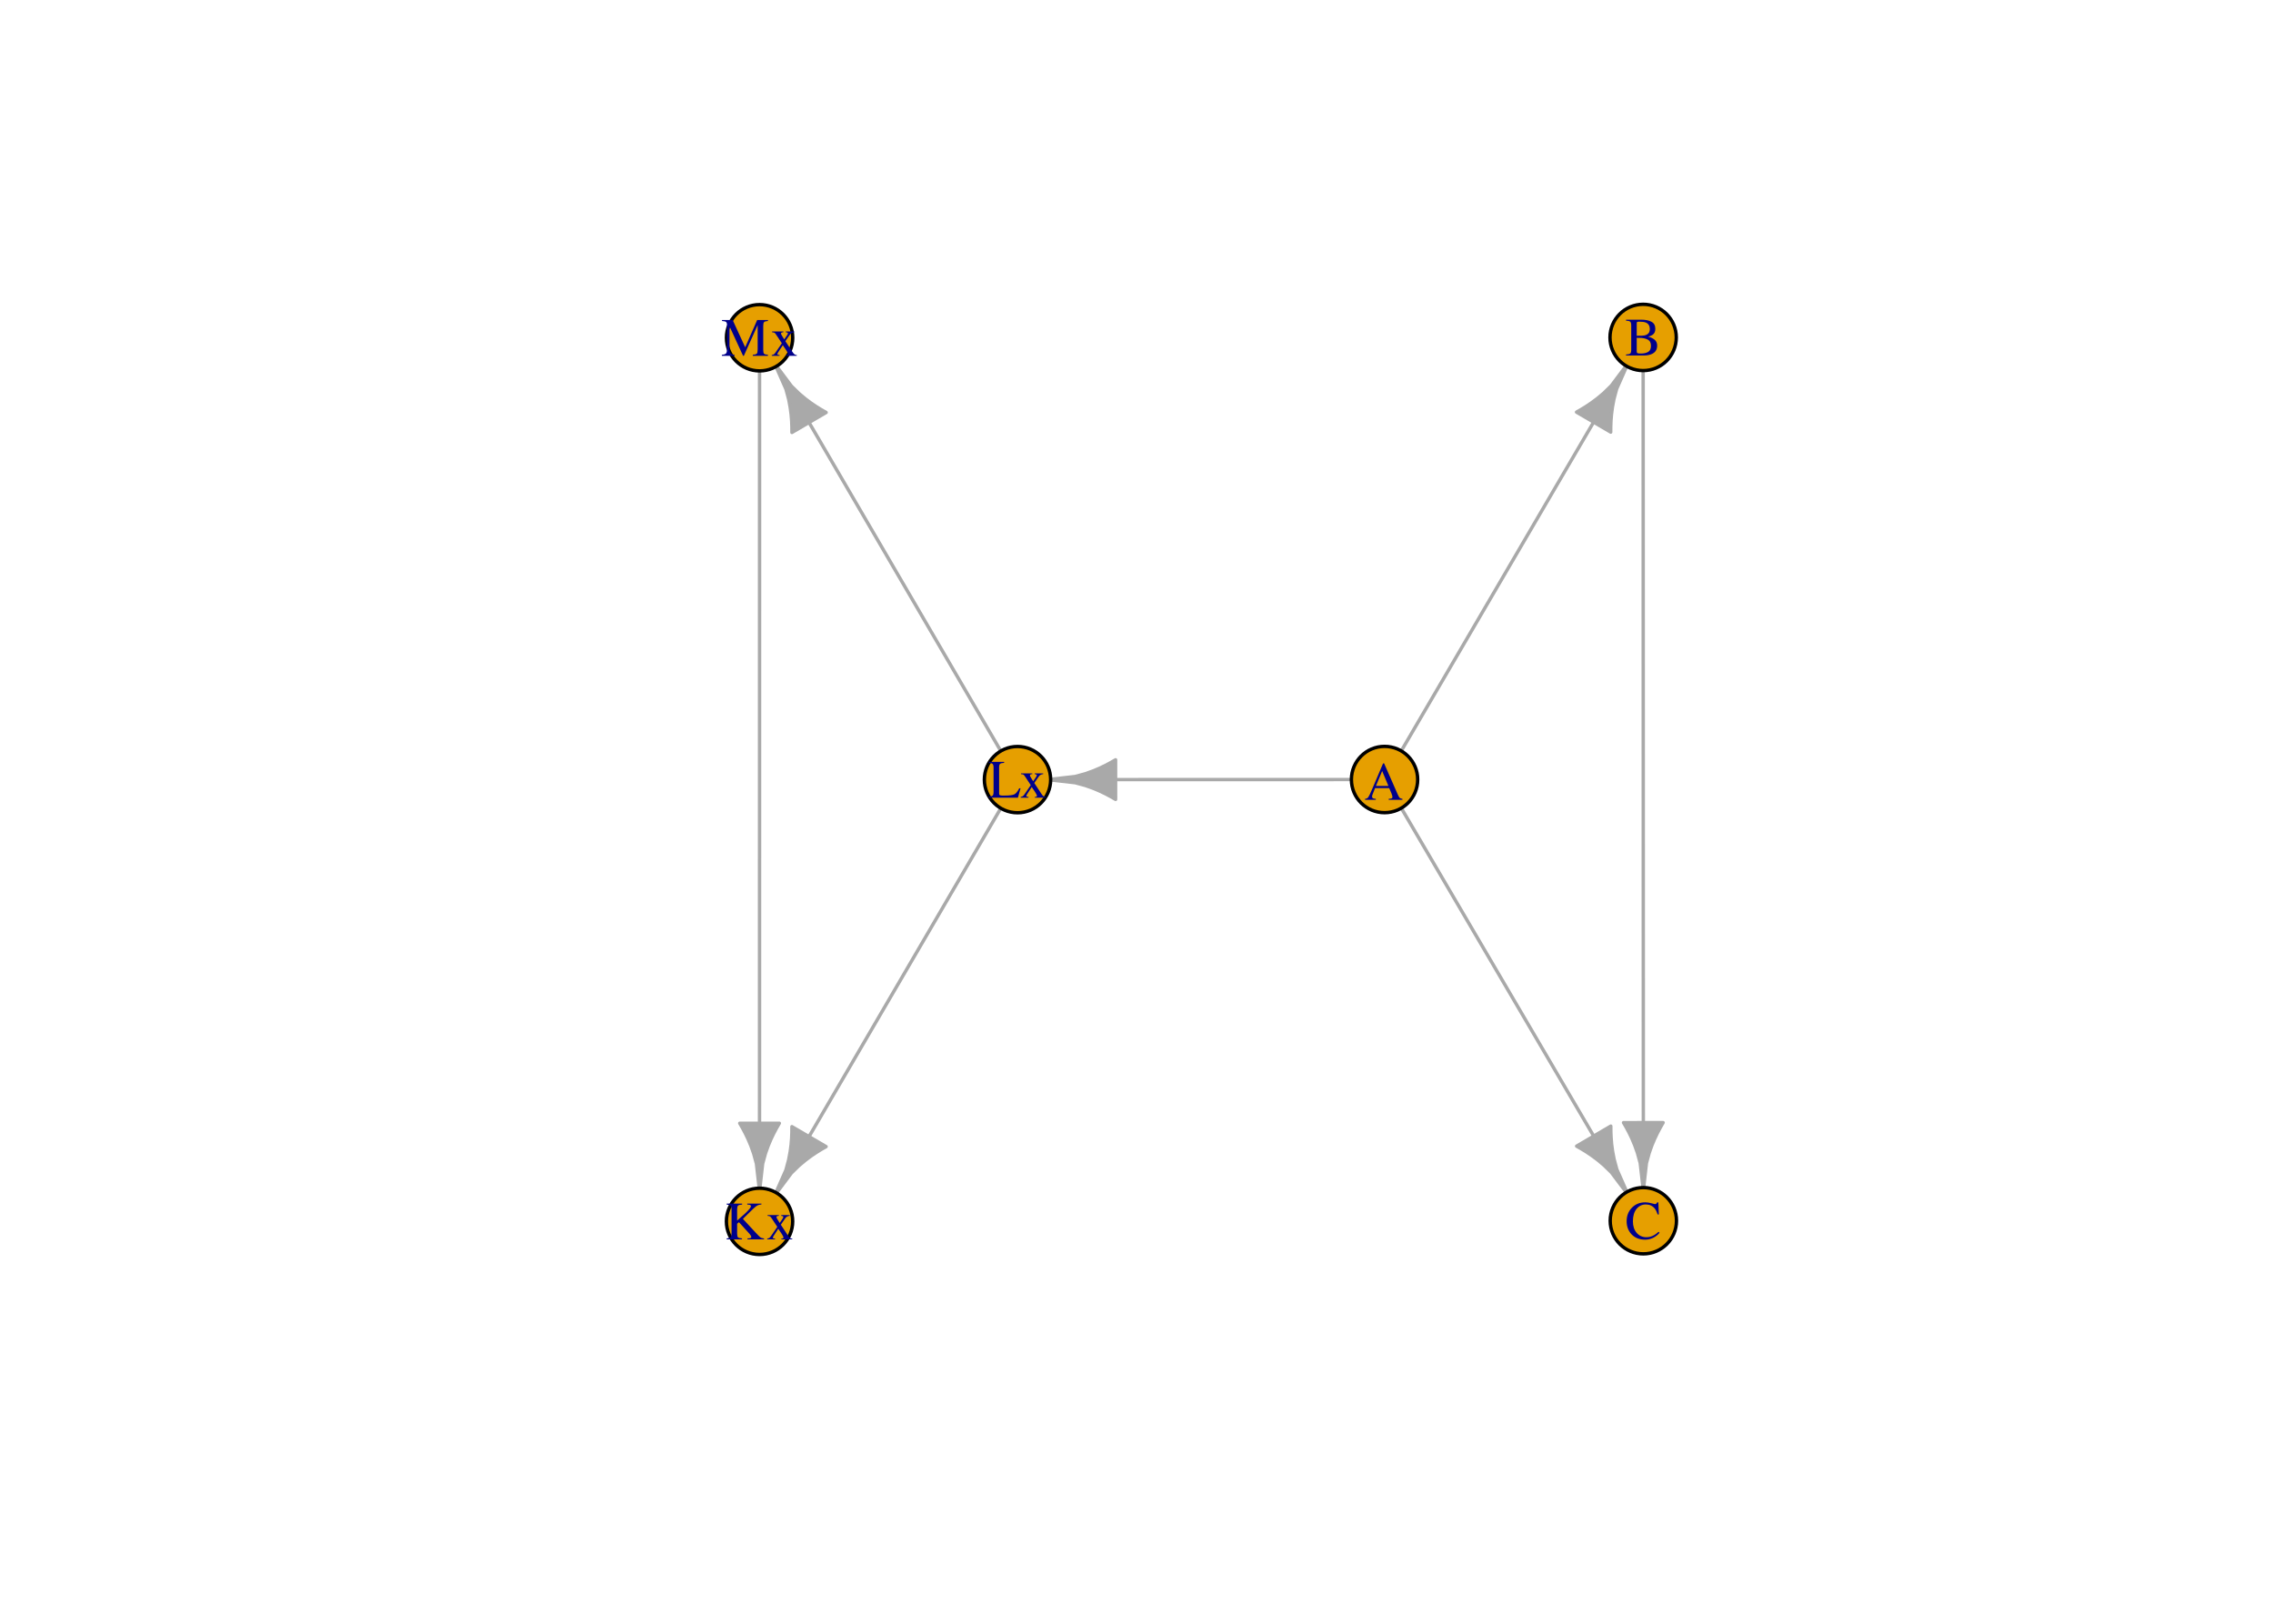
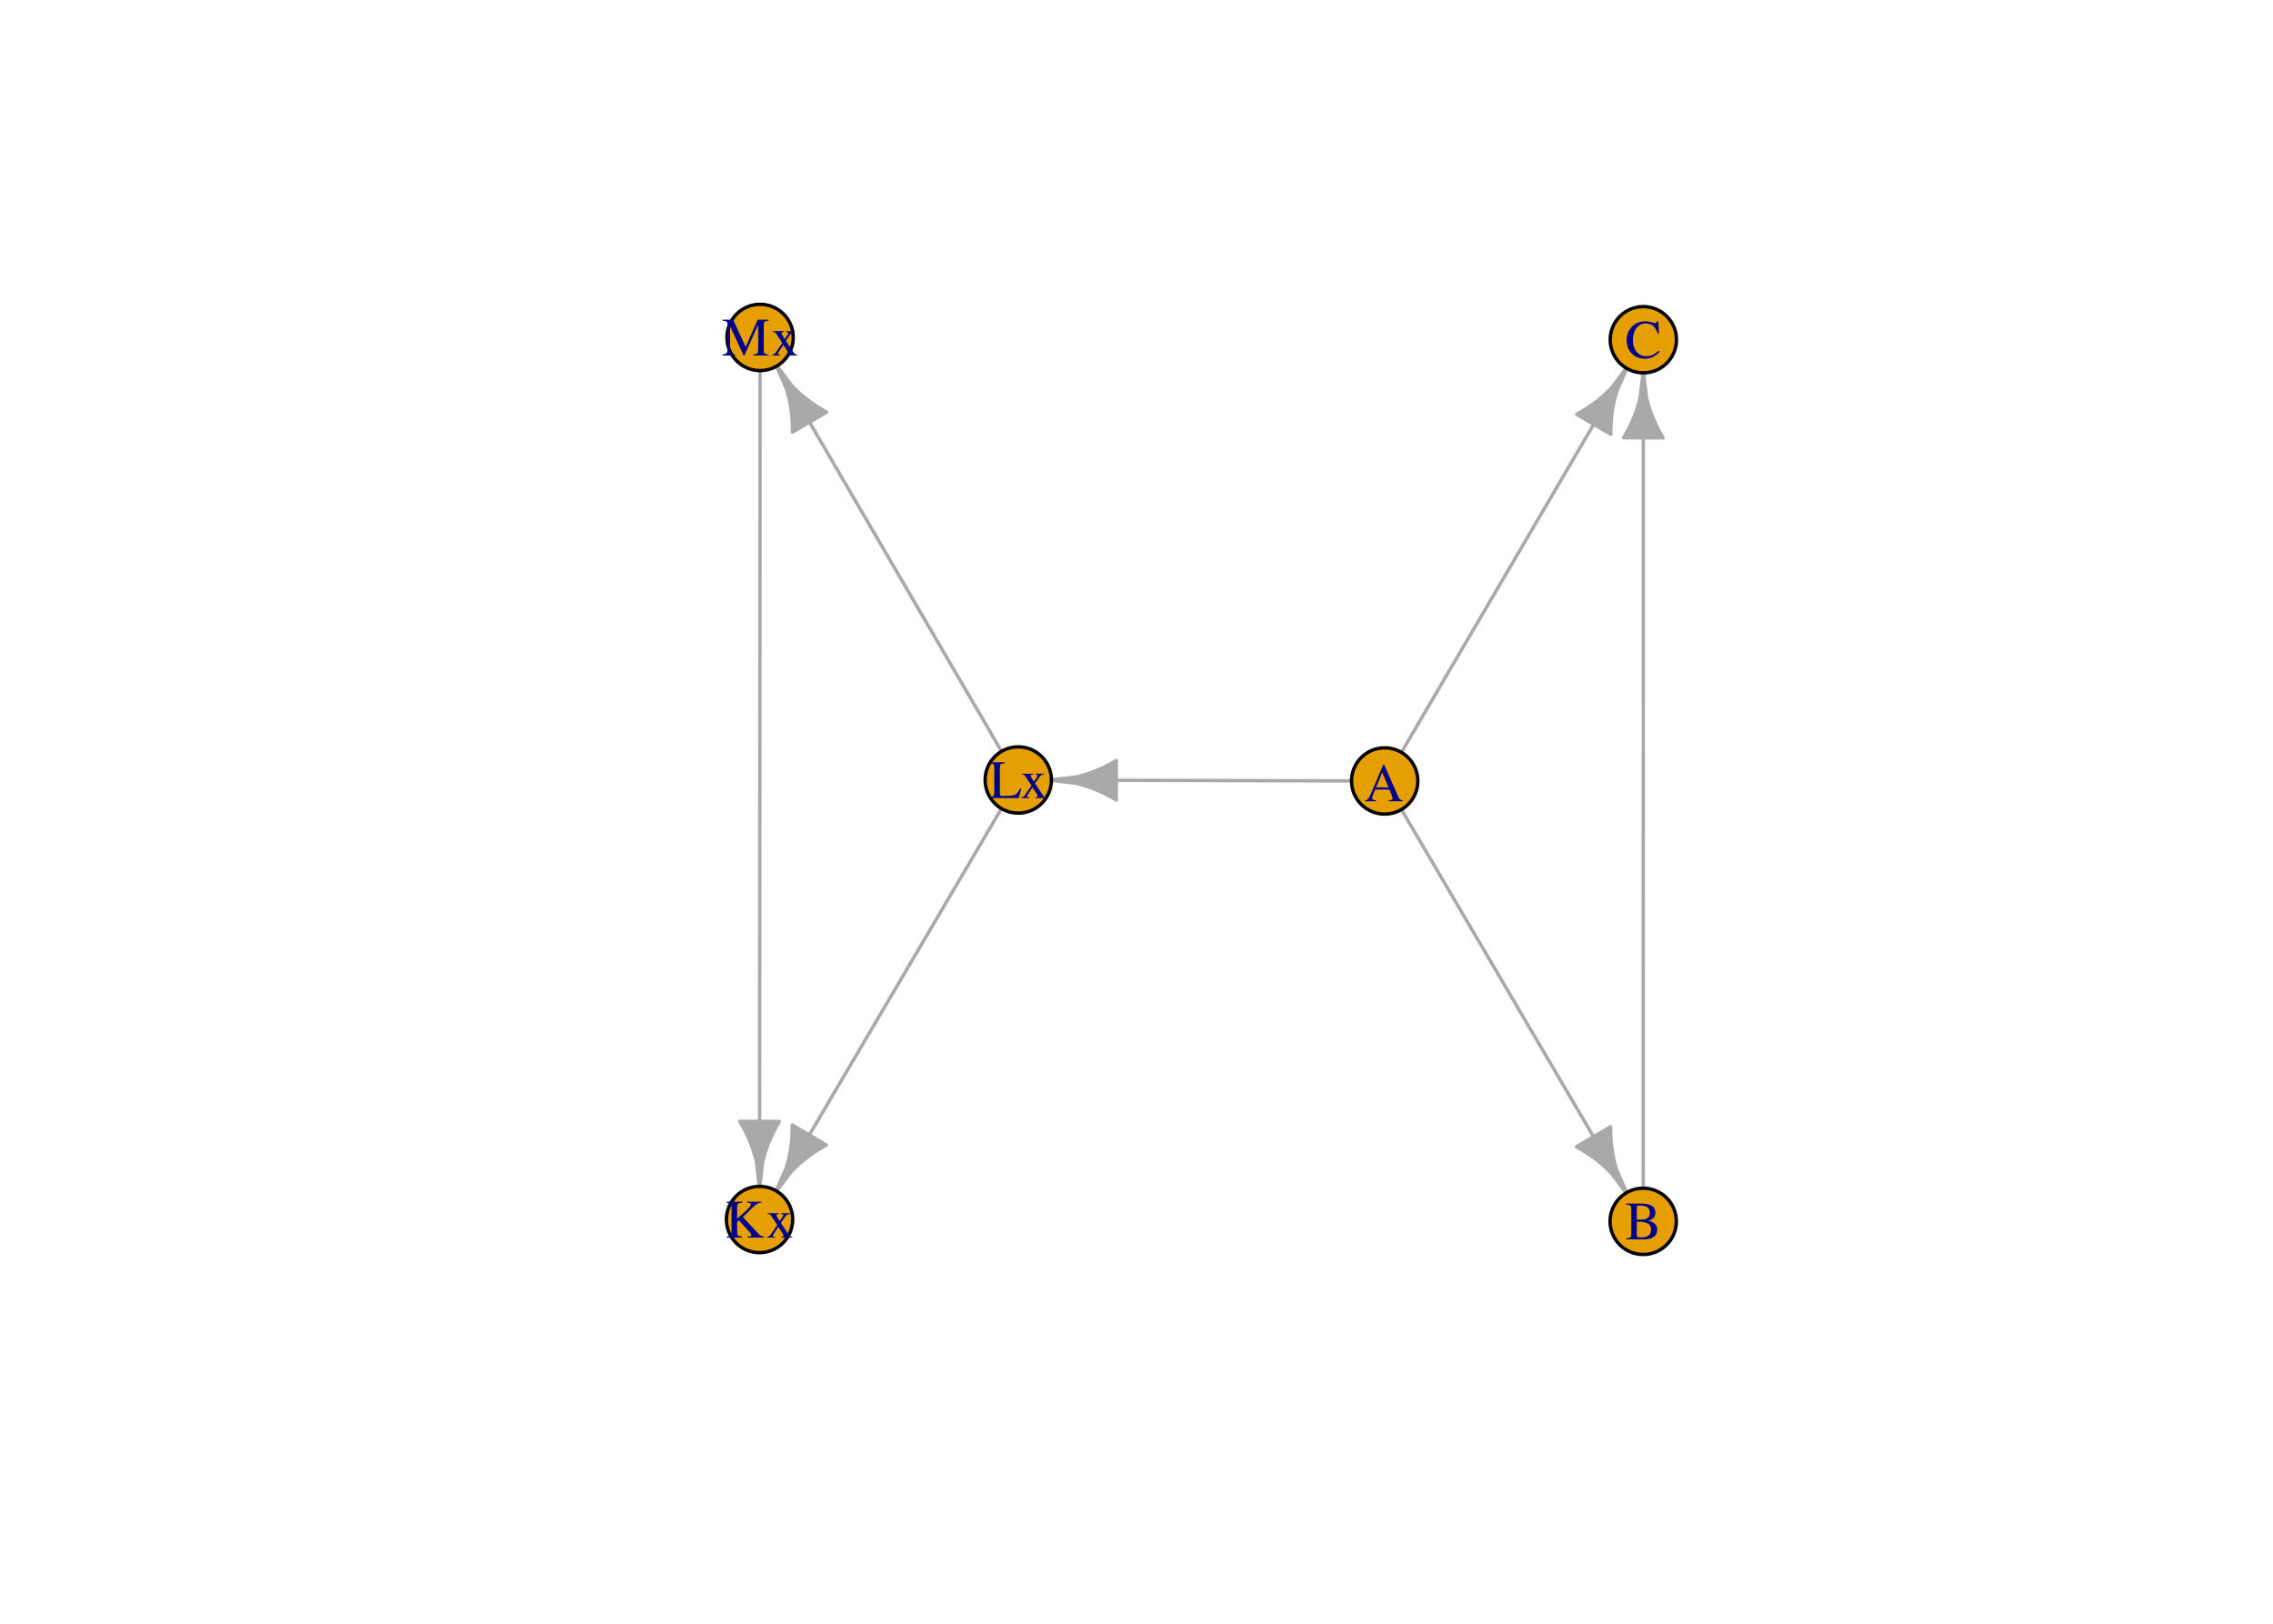
<svg xmlns="http://www.w3.org/2000/svg" xmlns:xlink="http://www.w3.org/1999/xlink" width="504pt" height="360pt" viewBox="0 0 504 360">
  <defs>
    <g>
      <g id="glyph-0-0">
        <path d="M 0.188 0 L 0.188 -7.938 L 8.391 -7.938 L 8.391 0 Z M 7.312 -1.078 L 7.312 -6.859 L 1.266 -6.859 L 1.266 -1.078 Z M 7.312 -1.078 " />
      </g>
      <g id="glyph-0-1">
        <path d="M 5.359 -3.078 L 3.969 -6.391 L 2.594 -3.078 Z M 0.172 0 L 0.172 -0.219 C 0.484 -0.25 0.719 -0.363 0.875 -0.562 C 1.031 -0.77 1.297 -1.312 1.672 -2.188 L 4.172 -8.078 L 4.406 -8.078 L 7.391 -1.281 C 7.586 -0.82 7.742 -0.539 7.859 -0.438 C 7.984 -0.332 8.188 -0.258 8.469 -0.219 L 8.469 0 L 5.422 0 L 5.422 -0.219 C 5.766 -0.25 5.988 -0.285 6.094 -0.328 C 6.195 -0.379 6.25 -0.488 6.25 -0.656 C 6.25 -0.719 6.227 -0.82 6.188 -0.969 C 6.145 -1.125 6.094 -1.281 6.031 -1.438 L 5.531 -2.594 L 2.391 -2.594 C 2.078 -1.812 1.891 -1.332 1.828 -1.156 C 1.766 -0.977 1.734 -0.844 1.734 -0.75 C 1.734 -0.539 1.816 -0.398 1.984 -0.328 C 2.086 -0.273 2.281 -0.238 2.562 -0.219 L 2.562 0 Z M 4.281 -8.078 Z M 4.281 -8.078 " />
      </g>
      <g id="glyph-0-2">
        <path d="M 3.562 -0.438 C 4.176 -0.438 4.691 -0.555 5.109 -0.797 C 5.523 -1.035 5.734 -1.488 5.734 -2.156 C 5.734 -2.832 5.488 -3.289 5 -3.531 C 4.52 -3.781 3.906 -3.906 3.156 -3.906 C 2.969 -3.906 2.848 -3.906 2.797 -3.906 C 2.754 -3.906 2.68 -3.91 2.578 -3.922 L 2.578 -0.922 C 2.578 -0.711 2.633 -0.578 2.75 -0.516 C 2.875 -0.461 3.145 -0.438 3.562 -0.438 Z M 0.203 -0.219 C 0.691 -0.25 1.004 -0.32 1.141 -0.438 C 1.285 -0.562 1.359 -0.848 1.359 -1.297 L 1.359 -6.641 C 1.359 -7.078 1.285 -7.359 1.141 -7.484 C 1.004 -7.617 0.691 -7.695 0.203 -7.719 L 0.203 -7.938 L 3.562 -7.938 C 4.531 -7.938 5.297 -7.781 5.859 -7.469 C 6.422 -7.164 6.703 -6.641 6.703 -5.891 C 6.703 -5.316 6.504 -4.883 6.109 -4.594 C 5.891 -4.426 5.555 -4.285 5.109 -4.172 C 5.66 -4.047 6.129 -3.828 6.516 -3.516 C 6.91 -3.203 7.109 -2.766 7.109 -2.203 C 7.109 -1.266 6.676 -0.625 5.812 -0.281 C 5.352 -0.094 4.789 0 4.125 0 L 0.203 0 Z M 3.719 -4.391 C 4.125 -4.398 4.457 -4.461 4.719 -4.578 C 5.227 -4.816 5.484 -5.238 5.484 -5.844 C 5.484 -6.562 5.191 -7.047 4.609 -7.297 C 4.285 -7.43 3.789 -7.5 3.125 -7.5 C 2.875 -7.5 2.719 -7.473 2.656 -7.422 C 2.602 -7.379 2.578 -7.266 2.578 -7.078 L 2.578 -4.375 Z M 3.719 -4.391 " />
      </g>
      <g id="glyph-0-3">
        <path d="M 4.438 -8.078 C 4.875 -8.078 5.32 -8.008 5.781 -7.875 C 6.238 -7.75 6.492 -7.688 6.547 -7.688 C 6.66 -7.688 6.766 -7.719 6.859 -7.781 C 6.961 -7.844 7.035 -7.941 7.078 -8.078 L 7.328 -8.078 L 7.438 -5.391 L 7.172 -5.391 C 7.004 -5.922 6.797 -6.352 6.547 -6.688 C 6.047 -7.301 5.379 -7.609 4.547 -7.609 C 3.711 -7.609 3.023 -7.273 2.484 -6.609 C 1.953 -5.941 1.688 -5.031 1.688 -3.875 C 1.688 -2.801 1.969 -1.941 2.531 -1.297 C 3.094 -0.66 3.805 -0.344 4.672 -0.344 C 5.285 -0.344 5.852 -0.492 6.375 -0.797 C 6.676 -0.961 7.008 -1.211 7.375 -1.547 L 7.594 -1.328 C 7.332 -0.992 7.004 -0.703 6.609 -0.453 C 5.93 -0.016 5.203 0.203 4.422 0.203 C 3.129 0.203 2.102 -0.207 1.344 -1.031 C 0.645 -1.801 0.297 -2.754 0.297 -3.891 C 0.297 -5.055 0.664 -6.035 1.406 -6.828 C 2.188 -7.66 3.195 -8.078 4.438 -8.078 Z M 4.406 -8.078 Z M 4.406 -8.078 " />
      </g>
      <g id="glyph-0-4">
        <path d="M 0.141 -0.219 C 0.578 -0.258 0.859 -0.336 0.984 -0.453 C 1.117 -0.566 1.188 -0.848 1.188 -1.297 L 1.188 -6.641 C 1.188 -7.066 1.117 -7.344 0.984 -7.469 C 0.859 -7.602 0.578 -7.688 0.141 -7.719 L 0.141 -7.938 L 3.531 -7.938 L 3.531 -7.719 C 3.082 -7.695 2.785 -7.625 2.641 -7.5 C 2.492 -7.375 2.422 -7.113 2.422 -6.719 L 2.422 -0.953 C 2.422 -0.816 2.441 -0.711 2.484 -0.641 C 2.523 -0.566 2.625 -0.52 2.781 -0.5 C 2.863 -0.488 2.957 -0.477 3.062 -0.469 C 3.164 -0.469 3.352 -0.469 3.625 -0.469 C 4.688 -0.469 5.406 -0.555 5.781 -0.734 C 6.156 -0.91 6.52 -1.359 6.875 -2.078 L 7.172 -2.078 L 6.594 0 L 0.141 0 Z M 0.141 -0.219 " />
      </g>
      <g id="glyph-0-5">
        <path d="M 2.781 -5.391 L 2.781 -5.219 C 2.633 -5.219 2.508 -5.195 2.406 -5.156 C 2.301 -5.125 2.25 -5.047 2.25 -4.922 C 2.25 -4.848 2.352 -4.641 2.562 -4.297 C 2.664 -4.117 2.801 -3.898 2.969 -3.641 C 3.195 -3.953 3.367 -4.203 3.484 -4.391 C 3.68 -4.672 3.781 -4.859 3.781 -4.953 C 3.781 -5.047 3.738 -5.109 3.656 -5.141 C 3.57 -5.18 3.457 -5.207 3.312 -5.219 L 3.312 -5.391 L 5.188 -5.391 L 5.188 -5.219 C 4.988 -5.207 4.801 -5.156 4.625 -5.062 C 4.457 -4.969 4.32 -4.844 4.219 -4.688 L 3.219 -3.25 L 4.766 -0.906 C 4.961 -0.602 5.129 -0.406 5.266 -0.312 C 5.41 -0.219 5.57 -0.172 5.75 -0.172 L 5.75 0 L 3.328 0 L 3.328 -0.172 L 3.5 -0.172 C 3.594 -0.18 3.664 -0.207 3.719 -0.25 C 3.781 -0.301 3.812 -0.363 3.812 -0.438 C 3.812 -0.508 3.738 -0.672 3.594 -0.922 C 3.52 -1.047 3.414 -1.219 3.281 -1.438 C 3.207 -1.539 3.102 -1.688 2.969 -1.875 C 2.844 -2.062 2.738 -2.223 2.656 -2.359 L 1.703 -0.891 C 1.586 -0.711 1.516 -0.594 1.484 -0.531 C 1.461 -0.477 1.453 -0.43 1.453 -0.391 C 1.453 -0.316 1.484 -0.266 1.547 -0.234 C 1.609 -0.211 1.738 -0.191 1.938 -0.172 L 1.938 0 L 0.203 0 L 0.203 -0.172 C 0.41 -0.211 0.566 -0.266 0.672 -0.328 C 0.773 -0.391 0.91 -0.547 1.078 -0.797 L 2.438 -2.781 L 1.312 -4.484 C 1.094 -4.828 0.938 -5.031 0.844 -5.094 C 0.758 -5.156 0.57 -5.195 0.281 -5.219 L 0.281 -5.391 Z M 2.781 -5.391 " />
      </g>
      <g id="glyph-0-6">
        <path d="M 0.141 -0.219 C 0.629 -0.27 0.941 -0.379 1.078 -0.547 C 1.223 -0.723 1.297 -1.129 1.297 -1.766 L 1.297 -6.641 C 1.297 -7.078 1.227 -7.359 1.094 -7.484 C 0.957 -7.617 0.648 -7.695 0.172 -7.719 L 0.172 -7.938 L 2.531 -7.938 L 5.312 -1.891 L 7.969 -7.938 L 10.359 -7.938 L 10.359 -7.719 C 9.91 -7.688 9.625 -7.602 9.5 -7.469 C 9.375 -7.344 9.312 -7.066 9.312 -6.641 L 9.312 -1.297 C 9.312 -0.859 9.375 -0.578 9.5 -0.453 C 9.625 -0.336 9.91 -0.258 10.359 -0.219 L 10.359 0 L 7 0 L 7 -0.219 C 7.477 -0.258 7.773 -0.348 7.891 -0.484 C 8.016 -0.617 8.078 -0.938 8.078 -1.438 L 8.078 -6.828 L 5.016 0 L 4.844 0 L 1.828 -6.547 L 1.828 -1.766 C 1.828 -1.109 1.922 -0.68 2.109 -0.484 C 2.234 -0.348 2.516 -0.258 2.953 -0.219 L 2.953 0 L 0.141 0 Z M 0.141 -0.219 " />
      </g>
      <g id="glyph-0-7">
        <path d="M 0.219 -0.219 C 0.707 -0.258 1.008 -0.348 1.125 -0.484 C 1.238 -0.617 1.297 -0.938 1.297 -1.438 L 1.297 -6.641 C 1.297 -7.078 1.227 -7.359 1.094 -7.484 C 0.969 -7.609 0.676 -7.688 0.219 -7.719 L 0.219 -7.938 L 3.641 -7.938 L 3.641 -7.719 C 3.172 -7.695 2.867 -7.617 2.734 -7.484 C 2.598 -7.348 2.531 -7.066 2.531 -6.641 L 2.531 -4.172 C 3.27 -4.805 3.875 -5.344 4.344 -5.781 C 5.176 -6.582 5.594 -7.098 5.594 -7.328 C 5.594 -7.484 5.52 -7.586 5.375 -7.641 C 5.238 -7.691 5.039 -7.719 4.781 -7.719 L 4.781 -7.938 L 7.922 -7.938 L 7.922 -7.75 C 7.535 -7.707 7.234 -7.629 7.016 -7.516 C 6.797 -7.398 6.488 -7.156 6.094 -6.781 L 3.812 -4.547 L 6.609 -1.531 C 7.129 -0.969 7.484 -0.613 7.672 -0.469 C 7.859 -0.332 8.133 -0.242 8.5 -0.203 L 8.5 0 L 4.828 0 L 4.828 -0.219 C 5.16 -0.227 5.383 -0.254 5.5 -0.297 C 5.613 -0.336 5.672 -0.422 5.672 -0.547 C 5.672 -0.609 5.633 -0.707 5.562 -0.844 C 5.488 -0.977 5.367 -1.133 5.203 -1.312 L 2.938 -3.812 L 2.531 -3.469 L 2.531 -1.297 C 2.531 -0.859 2.598 -0.578 2.734 -0.453 C 2.867 -0.336 3.16 -0.258 3.609 -0.219 L 3.609 0 L 0.219 0 Z M 0.219 -0.219 " />
      </g>
    </g>
  </defs>
  <rect x="-50.4" y="-36" width="604.8" height="432" fill="rgb(100%, 100%, 100%)" fill-opacity="1" />
-   <path fill="none" stroke-width="0.75" stroke-linecap="round" stroke-linejoin="round" stroke="rgb(66.275%, 66.275%, 66.275%)" stroke-opacity="1" stroke-miterlimit="10" d="M 309.984 167.73 L 360.629 81.16 " />
-   <path fill-rule="nonzero" fill="rgb(66.275%, 66.275%, 66.275%)" fill-opacity="1" stroke-width="0.75" stroke-linecap="round" stroke-linejoin="round" stroke="rgb(66.275%, 66.275%, 66.275%)" stroke-opacity="1" stroke-miterlimit="10" d="M 357.148 95.805 L 357.156 94.57 L 357.207 93.258 L 357.324 91.836 L 357.527 90.266 L 357.867 88.461 L 358.473 86.203 L 360.691 81.195 L 360.566 81.121 L 357.285 85.508 L 355.613 87.145 L 354.207 88.324 L 352.938 89.273 L 351.758 90.07 L 350.637 90.762 L 349.566 91.371 Z M 357.148 95.805 " />
-   <path fill="none" stroke-width="0.75" stroke-linecap="round" stroke-linejoin="round" stroke="rgb(66.275%, 66.275%, 66.275%)" stroke-opacity="1" stroke-miterlimit="10" d="M 309.988 177.926 L 360.664 264.309 " />
-   <path fill-rule="nonzero" fill="rgb(66.275%, 66.275%, 66.275%)" fill-opacity="1" stroke-width="0.75" stroke-linecap="round" stroke-linejoin="round" stroke="rgb(66.275%, 66.275%, 66.275%)" stroke-opacity="1" stroke-miterlimit="10" d="M 349.59 254.113 L 350.664 254.723 L 351.785 255.41 L 352.965 256.207 L 354.238 257.152 L 355.645 258.332 L 357.316 259.965 L 360.605 264.348 L 360.727 264.273 L 358.508 259.266 L 357.898 257.012 L 357.555 255.207 L 357.348 253.637 L 357.23 252.215 L 357.176 250.902 L 357.168 249.668 Z M 349.59 254.113 " />
-   <path fill="none" stroke-width="0.75" stroke-linecap="round" stroke-linejoin="round" stroke="rgb(66.275%, 66.275%, 66.275%)" stroke-opacity="1" stroke-miterlimit="10" d="M 364.34 80.723 L 364.383 263.301 " />
-   <path fill-rule="nonzero" fill="rgb(66.275%, 66.275%, 66.275%)" fill-opacity="1" stroke-width="0.75" stroke-linecap="round" stroke-linejoin="round" stroke="rgb(66.275%, 66.275%, 66.275%)" stroke-opacity="1" stroke-miterlimit="10" d="M 359.988 248.902 L 360.605 249.969 L 361.223 251.129 L 361.84 252.414 L 362.457 253.875 L 363.074 255.602 L 363.691 257.859 L 364.312 263.301 L 364.453 263.301 L 365.07 257.855 L 365.688 255.602 L 366.305 253.871 L 366.922 252.414 L 367.539 251.129 L 368.156 249.969 L 368.77 248.898 Z M 359.988 248.902 " />
-   <path fill="none" stroke-width="0.75" stroke-linecap="round" stroke-linejoin="round" stroke="rgb(66.275%, 66.275%, 66.275%)" stroke-opacity="1" stroke-miterlimit="10" d="M 301.09 172.832 L 232.965 172.848 " />
-   <path fill-rule="nonzero" fill="rgb(66.275%, 66.275%, 66.275%)" fill-opacity="1" stroke-width="0.75" stroke-linecap="round" stroke-linejoin="round" stroke="rgb(66.275%, 66.275%, 66.275%)" stroke-opacity="1" stroke-miterlimit="10" d="M 247.363 168.453 L 246.297 169.07 L 245.133 169.688 L 243.848 170.305 L 242.391 170.922 L 240.66 171.543 L 238.406 172.16 L 232.965 172.777 L 232.965 172.922 L 238.406 173.539 L 240.664 174.152 L 242.391 174.77 L 243.852 175.387 L 245.137 176.004 L 246.297 176.621 L 247.367 177.238 Z M 247.363 168.453 " />
-   <path fill="none" stroke-width="0.75" stroke-linecap="round" stroke-linejoin="round" stroke="rgb(66.275%, 66.275%, 66.275%)" stroke-opacity="1" stroke-miterlimit="10" d="M 222.637 167.75 L 172.129 81.23 " />
-   <path fill-rule="nonzero" fill="rgb(66.275%, 66.275%, 66.275%)" fill-opacity="1" stroke-width="0.75" stroke-linecap="round" stroke-linejoin="round" stroke="rgb(66.275%, 66.275%, 66.275%)" stroke-opacity="1" stroke-miterlimit="10" d="M 183.184 91.453 L 182.109 90.84 L 180.992 90.148 L 179.812 89.352 L 178.543 88.402 L 177.137 87.219 L 175.469 85.586 L 172.191 81.195 L 172.066 81.27 L 174.277 86.277 L 174.883 88.539 L 175.219 90.344 L 175.422 91.914 L 175.539 93.332 L 175.59 94.648 L 175.598 95.883 Z M 183.184 91.453 " />
-   <path fill="none" stroke-width="0.75" stroke-linecap="round" stroke-linejoin="round" stroke="rgb(66.275%, 66.275%, 66.275%)" stroke-opacity="1" stroke-miterlimit="10" d="M 222.637 177.953 L 172.121 264.438 " />
-   <path fill-rule="nonzero" fill="rgb(66.275%, 66.275%, 66.275%)" fill-opacity="1" stroke-width="0.75" stroke-linecap="round" stroke-linejoin="round" stroke="rgb(66.275%, 66.275%, 66.275%)" stroke-opacity="1" stroke-miterlimit="10" d="M 175.594 249.789 L 175.586 251.023 L 175.535 252.336 L 175.418 253.758 L 175.215 255.328 L 174.875 257.133 L 174.273 259.391 L 172.059 264.402 L 172.184 264.477 L 175.461 260.086 L 177.133 258.449 L 178.539 257.27 L 179.805 256.32 L 180.988 255.523 L 182.105 254.832 L 183.176 254.219 Z M 175.594 249.789 " />
-   <path fill="none" stroke-width="0.75" stroke-linecap="round" stroke-linejoin="round" stroke="rgb(66.275%, 66.275%, 66.275%)" stroke-opacity="1" stroke-miterlimit="10" d="M 168.422 80.793 L 168.414 263.438 " />
-   <path fill-rule="nonzero" fill="rgb(66.275%, 66.275%, 66.275%)" fill-opacity="1" stroke-width="0.75" stroke-linecap="round" stroke-linejoin="round" stroke="rgb(66.275%, 66.275%, 66.275%)" stroke-opacity="1" stroke-miterlimit="10" d="M 164.023 249.035 L 164.641 250.105 L 165.258 251.266 L 165.875 252.551 L 166.492 254.008 L 167.109 255.738 L 167.727 257.992 L 168.344 263.438 L 168.488 263.438 L 169.105 257.992 L 169.723 255.738 L 170.34 254.008 L 170.957 252.551 L 171.574 251.266 L 172.191 250.105 L 172.809 249.035 Z M 164.023 249.035 " />
-   <path fill-rule="nonzero" fill="rgb(90.196%, 62.353%, 0%)" fill-opacity="1" stroke-width="0.75" stroke-linecap="round" stroke-linejoin="round" stroke="rgb(0%, 0%, 0%)" stroke-opacity="1" stroke-miterlimit="10" d="M 314.348 172.832 C 314.348 176.891 311.059 180.18 307 180.18 C 302.941 180.18 299.652 176.891 299.652 172.832 C 299.652 168.773 302.941 165.48 307 165.48 C 311.059 165.48 314.348 168.773 314.348 172.832 " />
-   <path fill-rule="nonzero" fill="rgb(90.196%, 62.353%, 0%)" fill-opacity="1" stroke-width="0.75" stroke-linecap="round" stroke-linejoin="round" stroke="rgb(0%, 0%, 0%)" stroke-opacity="1" stroke-miterlimit="10" d="M 371.688 74.816 C 371.688 78.875 368.398 82.164 364.34 82.164 C 360.281 82.164 356.988 78.875 356.988 74.816 C 356.988 70.758 360.281 67.465 364.34 67.465 C 368.398 67.465 371.688 70.758 371.688 74.816 " />
-   <path fill-rule="nonzero" fill="rgb(90.196%, 62.353%, 0%)" fill-opacity="1" stroke-width="0.75" stroke-linecap="round" stroke-linejoin="round" stroke="rgb(0%, 0%, 0%)" stroke-opacity="1" stroke-miterlimit="10" d="M 371.734 270.648 C 371.734 274.707 368.441 277.996 364.383 277.996 C 360.324 277.996 357.035 274.707 357.035 270.648 C 357.035 266.59 360.324 263.301 364.383 263.301 C 368.441 263.301 371.734 266.59 371.734 270.648 " />
-   <path fill-rule="nonzero" fill="rgb(90.196%, 62.353%, 0%)" fill-opacity="1" stroke-width="0.75" stroke-linecap="round" stroke-linejoin="round" stroke="rgb(0%, 0%, 0%)" stroke-opacity="1" stroke-miterlimit="10" d="M 232.965 172.852 C 232.965 176.91 229.676 180.199 225.617 180.199 C 221.559 180.199 218.266 176.91 218.266 172.852 C 218.266 168.793 221.559 165.504 225.617 165.504 C 229.676 165.504 232.965 168.793 232.965 172.852 " />
-   <path fill-rule="nonzero" fill="rgb(90.196%, 62.353%, 0%)" fill-opacity="1" stroke-width="0.75" stroke-linecap="round" stroke-linejoin="round" stroke="rgb(0%, 0%, 0%)" stroke-opacity="1" stroke-miterlimit="10" d="M 175.773 74.887 C 175.773 78.945 172.48 82.234 168.422 82.234 C 164.363 82.234 161.074 78.945 161.074 74.887 C 161.074 70.828 164.363 67.535 168.422 67.535 C 172.48 67.535 175.773 70.828 175.773 74.887 " />
-   <path fill-rule="nonzero" fill="rgb(90.196%, 62.353%, 0%)" fill-opacity="1" stroke-width="0.75" stroke-linecap="round" stroke-linejoin="round" stroke="rgb(0%, 0%, 0%)" stroke-opacity="1" stroke-miterlimit="10" d="M 175.766 270.785 C 175.766 274.844 172.473 278.133 168.414 278.133 C 164.355 278.133 161.066 274.844 161.066 270.785 C 161.066 266.727 164.355 263.438 168.414 263.438 C 172.473 263.438 175.766 266.727 175.766 270.785 " />
+   <path fill="none" stroke-width="0.75" stroke-linecap="round" stroke-linejoin="round" stroke="rgb(66.275%, 66.275%, 66.275%)" stroke-opacity="1" stroke-miterlimit="10" d="M 310.02 178.242 L 360.633 264.445 " />
+   <path fill-rule="nonzero" fill="rgb(66.275%, 66.275%, 66.275%)" fill-opacity="1" stroke-width="0.75" stroke-linecap="round" stroke-linejoin="round" stroke="rgb(66.275%, 66.275%, 66.275%)" stroke-opacity="1" stroke-miterlimit="10" d="M 349.555 254.254 L 350.625 254.863 L 351.746 255.551 L 352.93 256.348 L 354.199 257.293 L 355.609 258.473 L 357.281 260.102 L 360.57 264.484 L 360.695 264.41 L 358.469 259.406 L 357.863 257.148 L 357.52 255.344 L 357.312 253.773 L 357.191 252.352 L 357.137 251.039 L 357.129 249.805 Z M 349.555 254.254 " />
+   <path fill="none" stroke-width="0.75" stroke-linecap="round" stroke-linejoin="round" stroke="rgb(66.275%, 66.275%, 66.275%)" stroke-opacity="1" stroke-miterlimit="10" d="M 310.016 168.051 L 360.668 81.66 " />
+   <path fill-rule="nonzero" fill="rgb(66.275%, 66.275%, 66.275%)" fill-opacity="1" stroke-width="0.75" stroke-linecap="round" stroke-linejoin="round" stroke="rgb(66.275%, 66.275%, 66.275%)" stroke-opacity="1" stroke-miterlimit="10" d="M 357.172 96.305 L 357.18 95.07 L 357.238 93.754 L 357.355 92.336 L 357.559 90.766 L 357.902 88.961 L 358.508 86.703 L 360.73 81.695 L 360.605 81.621 L 357.32 86.008 L 355.648 87.637 L 354.242 88.82 L 352.969 89.766 L 351.789 90.562 L 350.668 91.25 L 349.594 91.859 Z M 357.172 96.305 " />
+   <path fill="none" stroke-width="0.75" stroke-linecap="round" stroke-linejoin="round" stroke="rgb(66.275%, 66.275%, 66.275%)" stroke-opacity="1" stroke-miterlimit="10" d="M 364.355 264.875 L 364.383 82.668 " />
+   <path fill-rule="nonzero" fill="rgb(66.275%, 66.275%, 66.275%)" fill-opacity="1" stroke-width="0.75" stroke-linecap="round" stroke-linejoin="round" stroke="rgb(66.275%, 66.275%, 66.275%)" stroke-opacity="1" stroke-miterlimit="10" d="M 368.773 97.07 L 368.156 96 L 367.539 94.84 L 366.922 93.555 L 366.305 92.098 L 365.688 90.367 L 365.07 88.109 L 364.457 82.668 L 364.312 82.668 L 363.691 88.109 L 363.074 90.367 L 362.457 92.094 L 361.84 93.555 L 361.223 94.84 L 360.605 96 L 359.988 97.066 Z M 368.773 97.07 " />
+   <path fill="none" stroke-width="0.75" stroke-linecap="round" stroke-linejoin="round" stroke="rgb(66.275%, 66.275%, 66.275%)" stroke-opacity="1" stroke-miterlimit="10" d="M 301.121 173.133 L 233.133 172.953 " />
+   <path fill-rule="nonzero" fill="rgb(66.275%, 66.275%, 66.275%)" fill-opacity="1" stroke-width="0.75" stroke-linecap="round" stroke-linejoin="round" stroke="rgb(66.275%, 66.275%, 66.275%)" stroke-opacity="1" stroke-miterlimit="10" d="M 247.543 168.598 L 246.473 169.215 L 245.309 169.828 L 244.023 170.441 L 242.562 171.055 L 240.832 171.668 L 238.574 172.277 L 233.133 172.879 L 233.133 173.023 L 238.574 173.656 L 240.824 174.281 L 242.555 174.902 L 244.012 175.523 L 245.293 176.141 L 246.453 176.762 L 247.52 177.383 Z M 247.543 168.598 " />
+   <path fill="none" stroke-width="0.75" stroke-linecap="round" stroke-linejoin="round" stroke="rgb(66.275%, 66.275%, 66.275%)" stroke-opacity="1" stroke-miterlimit="10" d="M 222.805 167.828 L 172.242 81.164 " />
+   <path fill-rule="nonzero" fill="rgb(66.275%, 66.275%, 66.275%)" fill-opacity="1" stroke-width="0.75" stroke-linecap="round" stroke-linejoin="round" stroke="rgb(66.275%, 66.275%, 66.275%)" stroke-opacity="1" stroke-miterlimit="10" d="M 183.289 91.387 L 182.219 90.777 L 181.102 90.082 L 179.922 89.285 L 178.652 88.336 L 177.246 87.152 L 175.578 85.516 L 172.301 81.125 L 172.18 81.199 L 174.387 86.211 L 174.992 88.469 L 175.328 90.273 L 175.531 91.844 L 175.645 93.266 L 175.699 94.582 L 175.703 95.812 Z M 183.289 91.387 " />
+   <path fill="none" stroke-width="0.75" stroke-linecap="round" stroke-linejoin="round" stroke="rgb(66.275%, 66.275%, 66.275%)" stroke-opacity="1" stroke-miterlimit="10" d="M 222.785 178.023 L 172.145 264.047 " />
+   <path fill-rule="nonzero" fill="rgb(66.275%, 66.275%, 66.275%)" fill-opacity="1" stroke-width="0.75" stroke-linecap="round" stroke-linejoin="round" stroke="rgb(66.275%, 66.275%, 66.275%)" stroke-opacity="1" stroke-miterlimit="10" d="M 175.664 249.41 L 175.652 250.645 L 175.598 251.957 L 175.477 253.379 L 175.27 254.945 L 174.922 256.75 L 174.312 259.008 L 172.082 264.012 L 172.207 264.082 L 175.5 259.707 L 177.176 258.078 L 178.582 256.898 L 179.855 255.953 L 181.039 255.16 L 182.16 254.473 L 183.234 253.867 Z M 175.664 249.41 " />
+   <path fill="none" stroke-width="0.75" stroke-linecap="round" stroke-linejoin="round" stroke="rgb(66.275%, 66.275%, 66.275%)" stroke-opacity="1" stroke-miterlimit="10" d="M 168.535 80.723 L 168.422 263.031 " />
+   <path fill-rule="nonzero" fill="rgb(66.275%, 66.275%, 66.275%)" fill-opacity="1" stroke-width="0.75" stroke-linecap="round" stroke-linejoin="round" stroke="rgb(66.275%, 66.275%, 66.275%)" stroke-opacity="1" stroke-miterlimit="10" d="M 164.035 248.629 L 164.652 249.695 L 165.27 250.859 L 165.887 252.145 L 166.504 253.602 L 167.117 255.332 L 167.734 257.586 L 168.348 263.031 L 168.492 263.031 L 169.113 257.59 L 169.73 255.336 L 170.348 253.605 L 170.969 252.148 L 171.586 250.863 L 172.203 249.703 L 172.82 248.633 Z M 164.035 248.629 " />
+   <path fill-rule="nonzero" fill="rgb(90.196%, 62.353%, 0%)" fill-opacity="1" stroke-width="0.75" stroke-linecap="round" stroke-linejoin="round" stroke="rgb(0%, 0%, 0%)" stroke-opacity="1" stroke-miterlimit="10" d="M 314.379 173.148 C 314.379 177.207 311.086 180.496 307.027 180.496 C 302.969 180.496 299.68 177.207 299.68 173.148 C 299.68 169.09 302.969 165.797 307.027 165.797 C 311.086 165.797 314.379 169.09 314.379 173.148 " />
+   <path fill-rule="nonzero" fill="rgb(90.196%, 62.353%, 0%)" fill-opacity="1" stroke-width="0.75" stroke-linecap="round" stroke-linejoin="round" stroke="rgb(0%, 0%, 0%)" stroke-opacity="1" stroke-miterlimit="10" d="M 371.703 270.785 C 371.703 274.844 368.41 278.133 364.352 278.133 C 360.293 278.133 357.004 274.844 357.004 270.785 C 357.004 266.727 360.293 263.438 364.352 263.438 C 368.41 263.438 371.703 266.727 371.703 270.785 " />
+   <path fill-rule="nonzero" fill="rgb(90.196%, 62.353%, 0%)" fill-opacity="1" stroke-width="0.75" stroke-linecap="round" stroke-linejoin="round" stroke="rgb(0%, 0%, 0%)" stroke-opacity="1" stroke-miterlimit="10" d="M 371.734 75.32 C 371.734 79.379 368.441 82.668 364.383 82.668 C 360.324 82.668 357.035 79.379 357.035 75.32 C 357.035 71.262 360.324 67.973 364.383 67.973 C 368.441 67.973 371.734 71.262 371.734 75.32 " />
+   <path fill-rule="nonzero" fill="rgb(90.196%, 62.353%, 0%)" fill-opacity="1" stroke-width="0.75" stroke-linecap="round" stroke-linejoin="round" stroke="rgb(0%, 0%, 0%)" stroke-opacity="1" stroke-miterlimit="10" d="M 233.133 172.934 C 233.133 176.992 229.84 180.281 225.781 180.281 C 221.723 180.281 218.434 176.992 218.434 172.934 C 218.434 168.875 221.723 165.586 225.781 165.586 C 229.84 165.586 233.133 168.875 233.133 172.934 " />
+   <path fill-rule="nonzero" fill="rgb(90.196%, 62.353%, 0%)" fill-opacity="1" stroke-width="0.75" stroke-linecap="round" stroke-linejoin="round" stroke="rgb(0%, 0%, 0%)" stroke-opacity="1" stroke-miterlimit="10" d="M 175.887 74.816 C 175.887 78.875 172.594 82.164 168.535 82.164 C 164.477 82.164 161.188 78.875 161.188 74.816 C 161.188 70.758 164.477 67.465 168.535 67.465 C 172.594 67.465 175.887 70.758 175.887 74.816 " />
+   <path fill-rule="nonzero" fill="rgb(90.196%, 62.353%, 0%)" fill-opacity="1" stroke-width="0.75" stroke-linecap="round" stroke-linejoin="round" stroke="rgb(0%, 0%, 0%)" stroke-opacity="1" stroke-miterlimit="10" d="M 175.766 270.379 C 175.766 274.438 172.473 277.727 168.414 277.727 C 164.355 277.727 161.066 274.438 161.066 270.379 C 161.066 266.32 164.355 263.031 168.414 263.031 C 172.473 263.031 175.766 266.32 175.766 270.379 " />
  <g fill="rgb(0%, 0%, 54.51%)" fill-opacity="1">
-     <use xlink:href="#glyph-0-1" x="302.5" y="177.332" />
+     <use xlink:href="#glyph-0-1" x="302.527" y="177.648" />
  </g>
  <g fill="rgb(0%, 0%, 54.51%)" fill-opacity="1">
-     <use xlink:href="#glyph-0-2" x="360.34" y="78.816" />
+     <use xlink:href="#glyph-0-2" x="360.352" y="274.785" />
  </g>
  <g fill="rgb(0%, 0%, 54.51%)" fill-opacity="1">
-     <use xlink:href="#glyph-0-3" x="360.383" y="274.648" />
+     <use xlink:href="#glyph-0-3" x="360.383" y="79.32" />
  </g>
  <g fill="rgb(0%, 0%, 54.51%)" fill-opacity="1">
-     <use xlink:href="#glyph-0-4" x="219.117" y="176.852" />
-     <use xlink:href="#glyph-0-5" x="226.117" y="176.852" />
+     <use xlink:href="#glyph-0-4" x="219.281" y="176.934" />
+     <use xlink:href="#glyph-0-5" x="226.281" y="176.934" />
  </g>
  <g fill="rgb(0%, 0%, 54.51%)" fill-opacity="1">
-     <use xlink:href="#glyph-0-6" x="159.922" y="78.887" />
-     <use xlink:href="#glyph-0-5" x="170.922" y="78.887" />
+     <use xlink:href="#glyph-0-6" x="160.035" y="78.816" />
+     <use xlink:href="#glyph-0-5" x="171.035" y="78.816" />
  </g>
  <g fill="rgb(0%, 0%, 54.51%)" fill-opacity="1">
-     <use xlink:href="#glyph-0-7" x="160.914" y="274.785" />
-     <use xlink:href="#glyph-0-5" x="169.914" y="274.785" />
+     <use xlink:href="#glyph-0-7" x="160.914" y="274.379" />
+     <use xlink:href="#glyph-0-5" x="169.914" y="274.379" />
  </g>
</svg>
